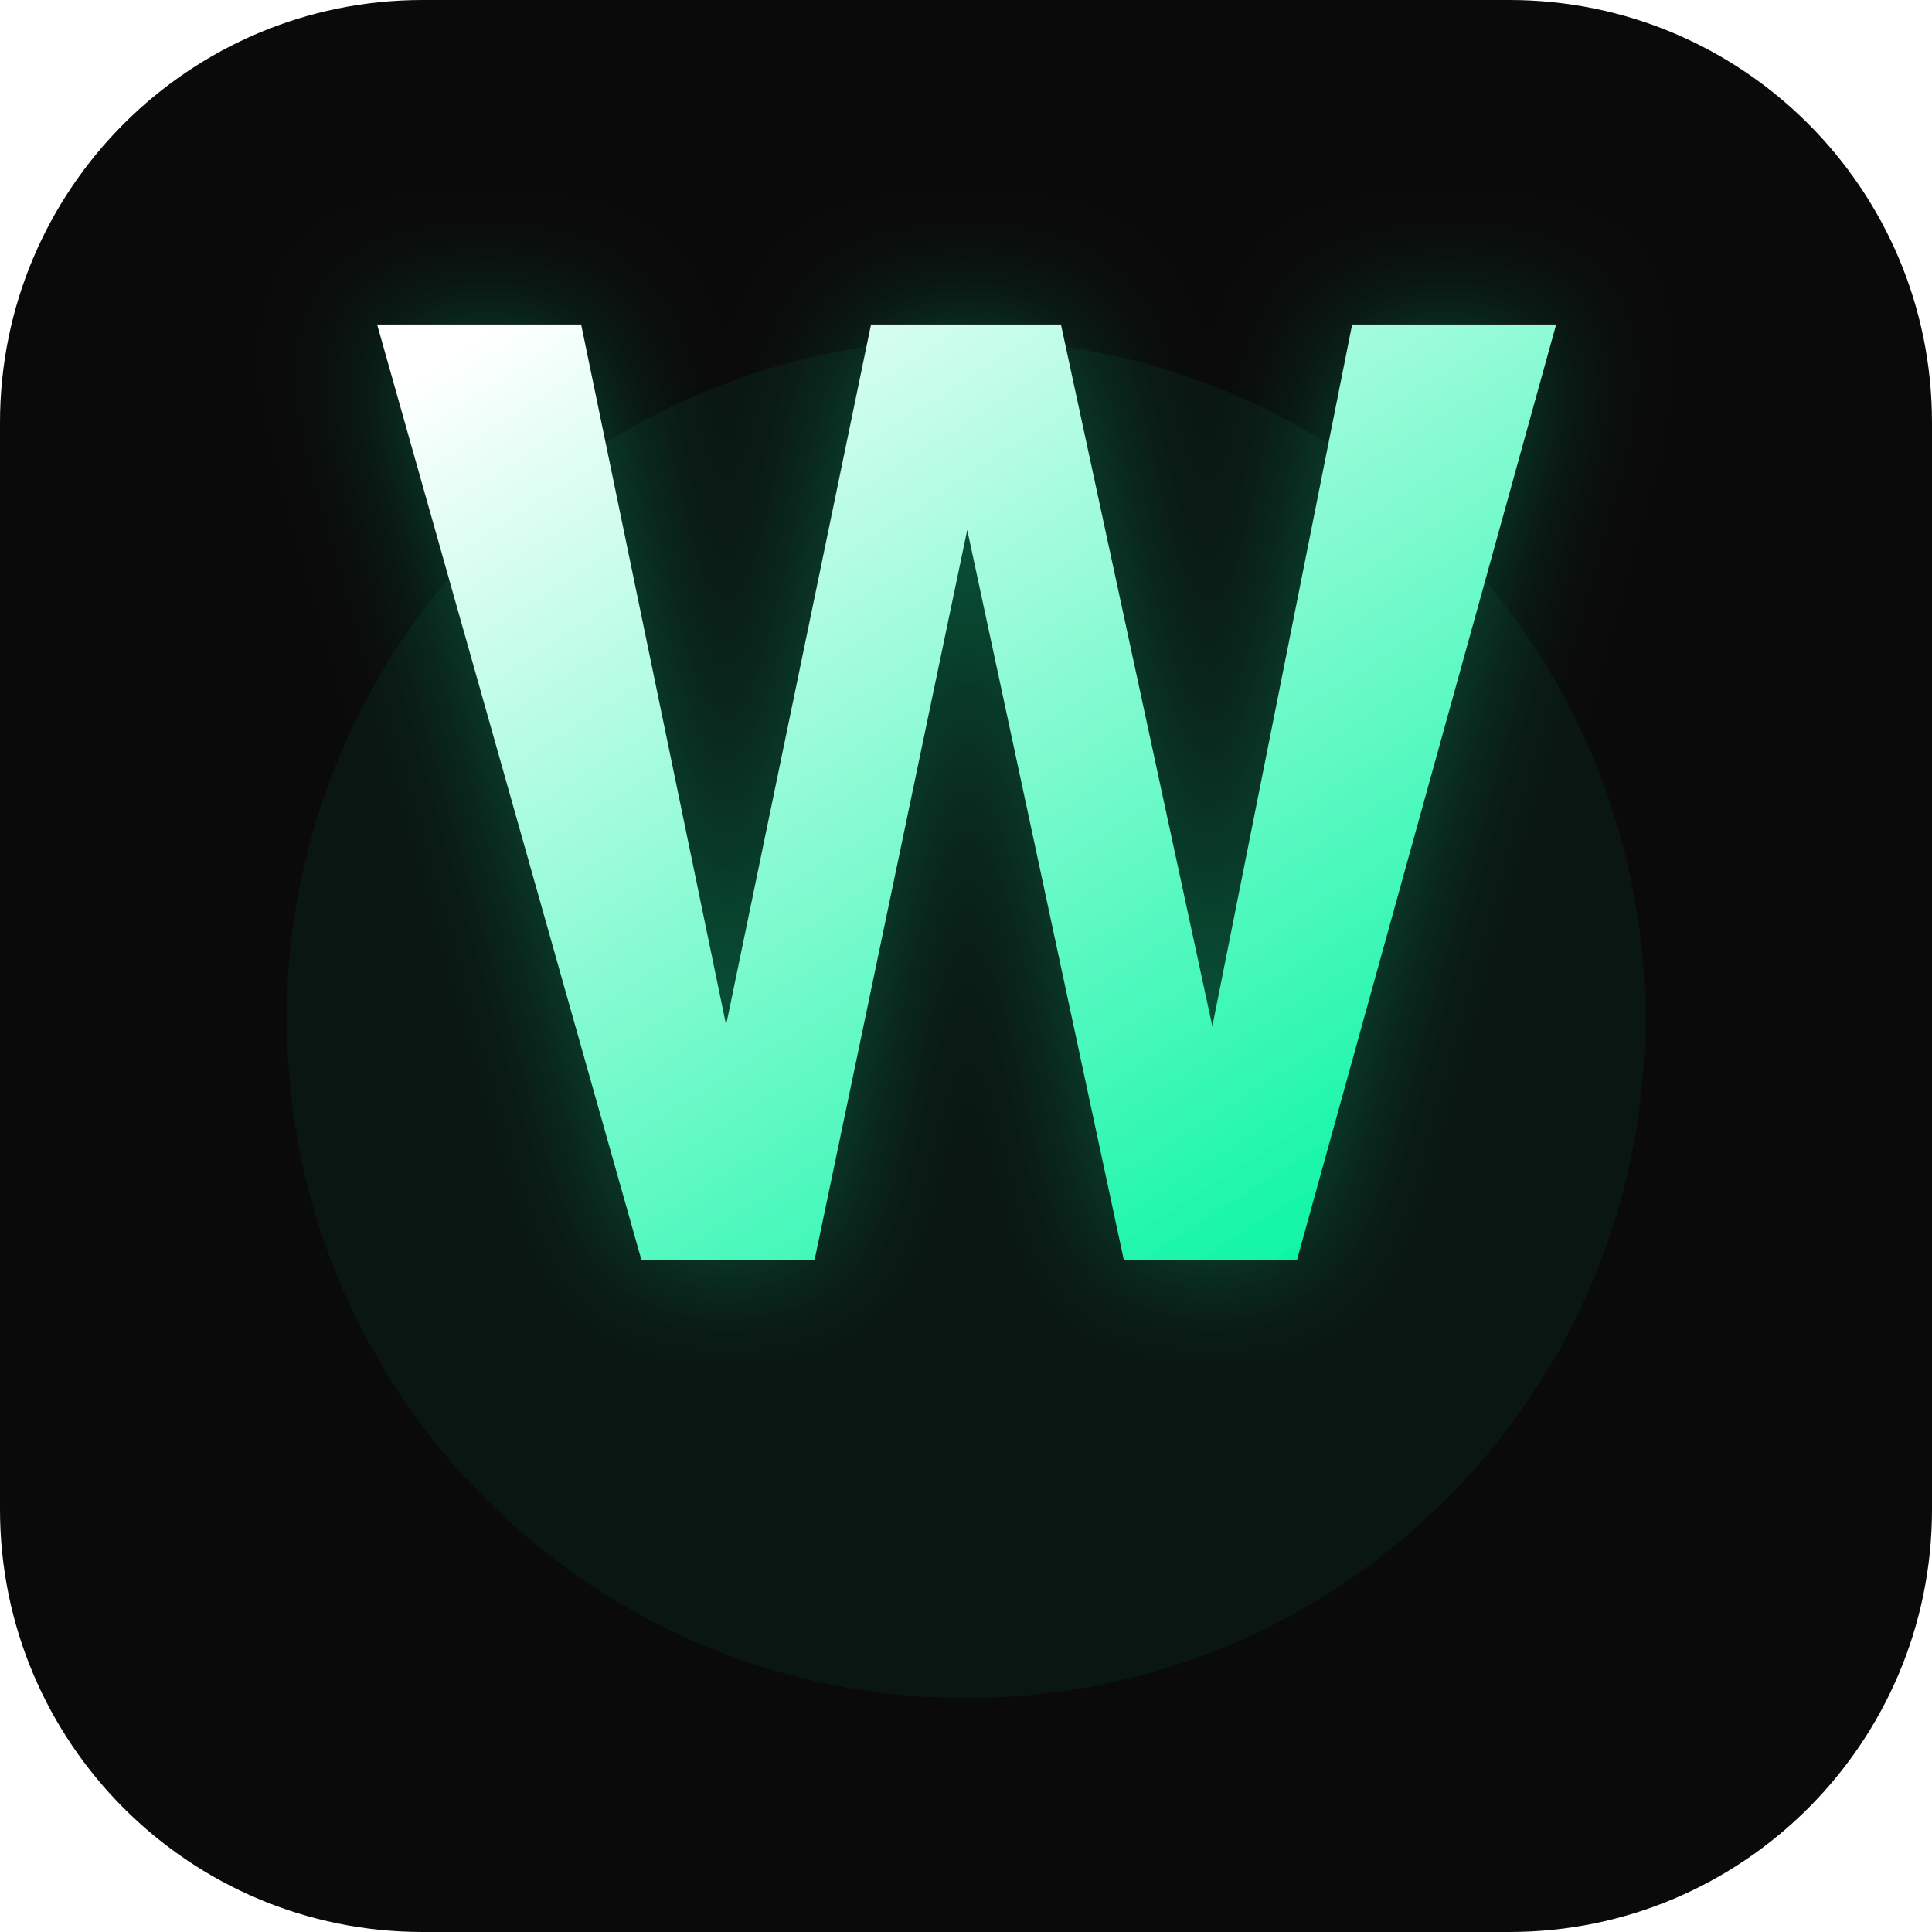
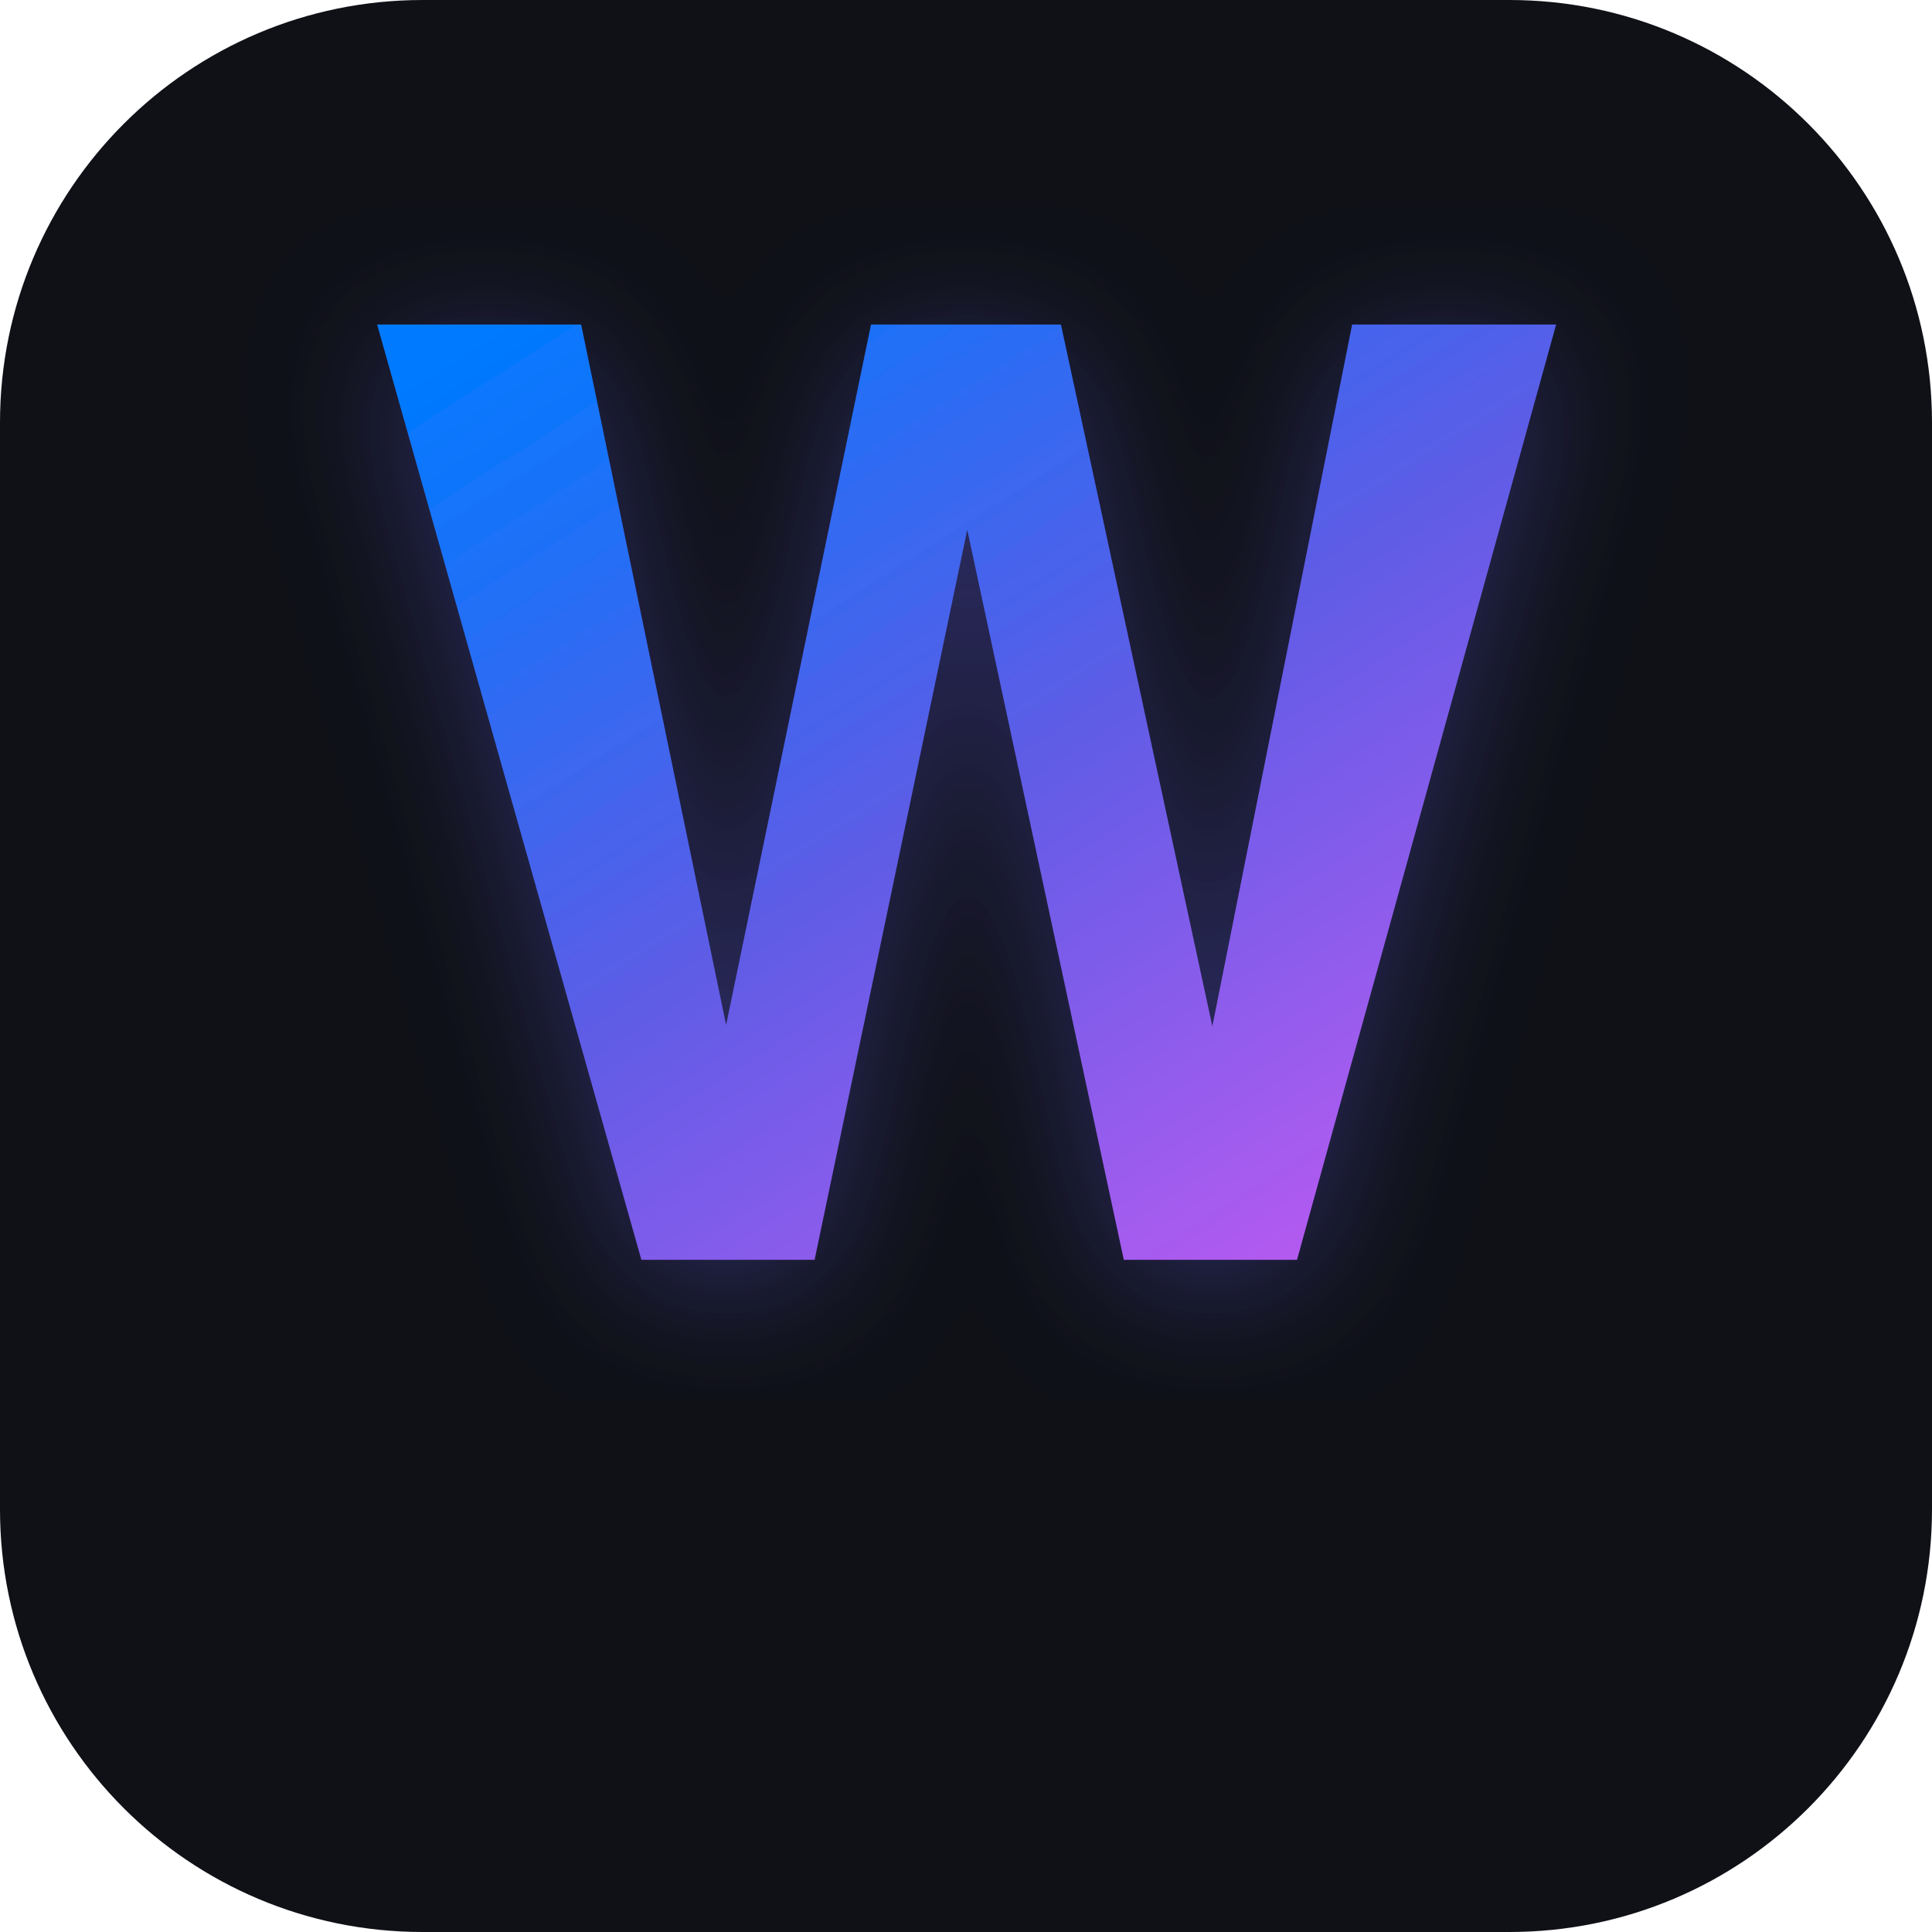
<svg xmlns="http://www.w3.org/2000/svg" viewBox="0 0 512 512">
  <defs>
    <linearGradient id="w" x1="10%" y1="0%" x2="90%" y2="100%">
-       <stop offset="0%" stop-color="#FFFFFF" />
-       <stop offset="100%" stop-color="#00F5A0" />
+       <stop offset="0%" stop-color="#007AFF" />
+       <stop offset="50%" stop-color="#5E5CE6" />
+       <stop offset="100%" stop-color="#BF5AF2" />
    </linearGradient>
-     <filter id="glow" x="-30%" y="-30%" width="160%" height="160%">
-       <feGaussianBlur in="SourceAlpha" stdDeviation="16" result="blur" />
-       <feFlood flood-color="#00F5A0" flood-opacity="0.28" result="color" />
-       <feComposite in="color" in2="blur" operator="in" result="shadow" />
-       <feMerge>
-         <feMergeNode in="shadow" />
-         <feMergeNode in="SourceGraphic" />
-       </feMerge>
+     <filter id="drop" x="-15%" y="-15%" width="130%" height="130%">
+       <feDropShadow dx="0" dy="6" stdDeviation="18" flood-color="#5E5CE6" flood-opacity="0.35" />
    </filter>
  </defs>
-   <rect width="512" height="512" rx="112" fill="#0A0A0A" />
-   <circle cx="256" cy="270" r="180" fill="rgba(0,245,160,0.05)" />
-   <text x="256" y="256" font-size="340" font-family="SF Pro Display,Helvetica Neue,Helvetica,Arial,sans-serif" font-weight="800" fill="url(#w)" text-anchor="middle" dominant-baseline="central" filter="url(#glow)">W</text>
+   <rect width="512" height="512" rx="112" fill="#0F1117" />
+   <text x="256" y="256" font-size="340" font-family="SF Pro Display,Helvetica Neue,Helvetica,Arial,sans-serif" font-weight="800" fill="url(#w)" text-anchor="middle" dominant-baseline="central" filter="url(#drop)">W</text>
</svg>
